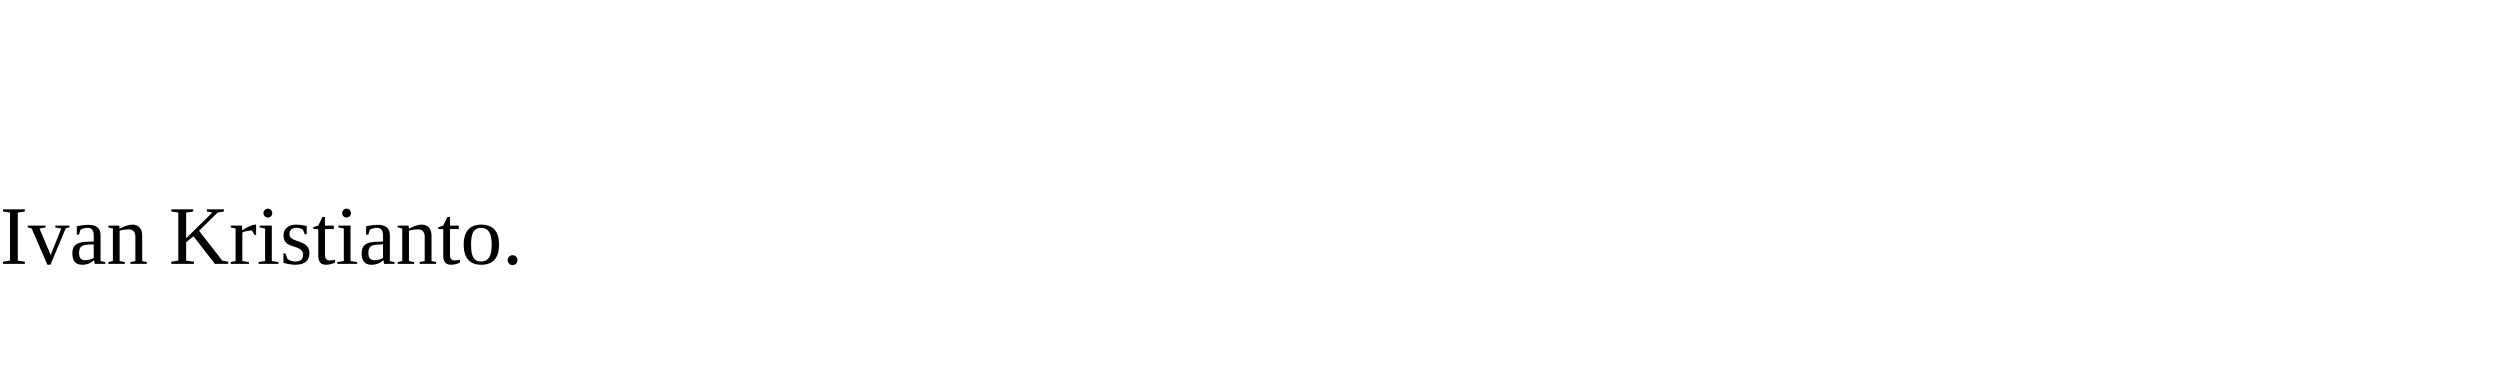
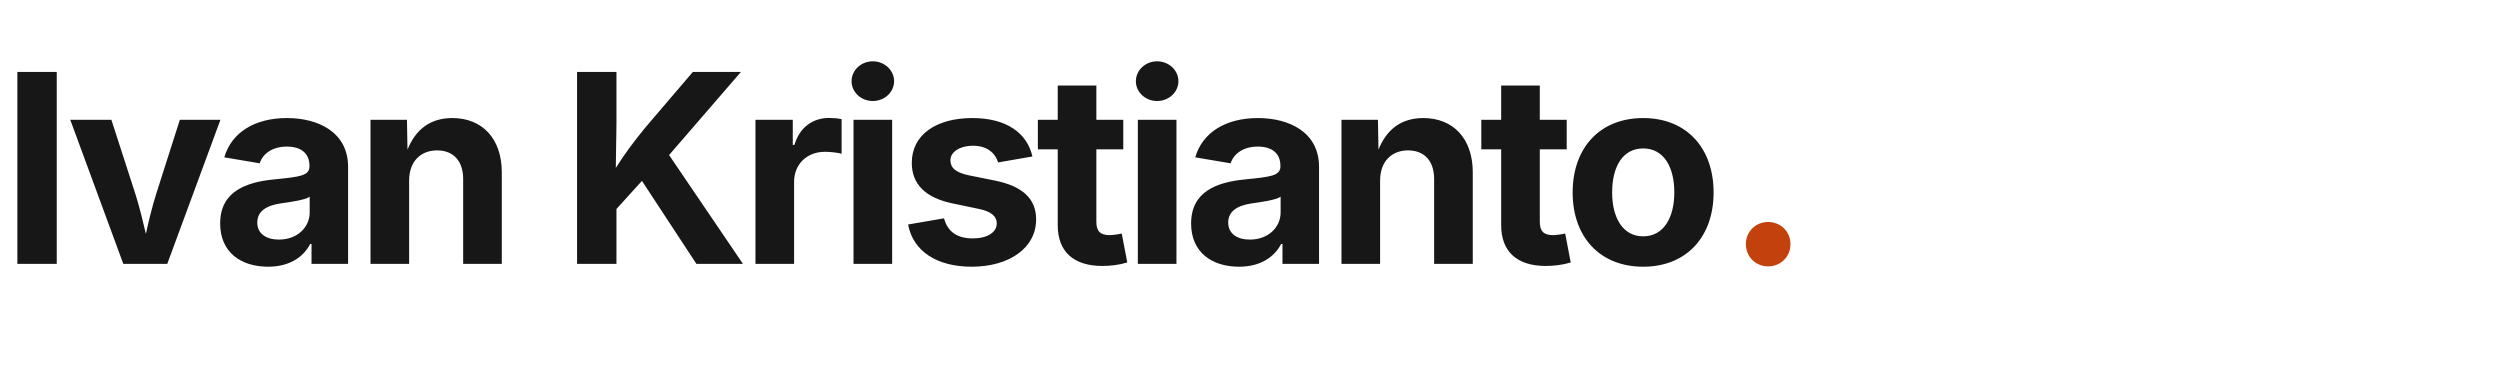
<svg xmlns="http://www.w3.org/2000/svg" viewBox="0 0 360 56" width="360" height="56" role="img" aria-label="Ivan Kristianto">
-   <text x="0" y="38" class="k">Ivan Kristianto<tspan class="d">.</tspan>
+   <text x="0" y="38" fill="#171717" font-family="ui-sans-serif,system-ui,-apple-system,sans-serif" font-weight="700" font-size="38" letter-spacing="-0.04em">Ivan Kristianto<tspan fill="#C2410C">.</tspan>
  </text>
</svg>
